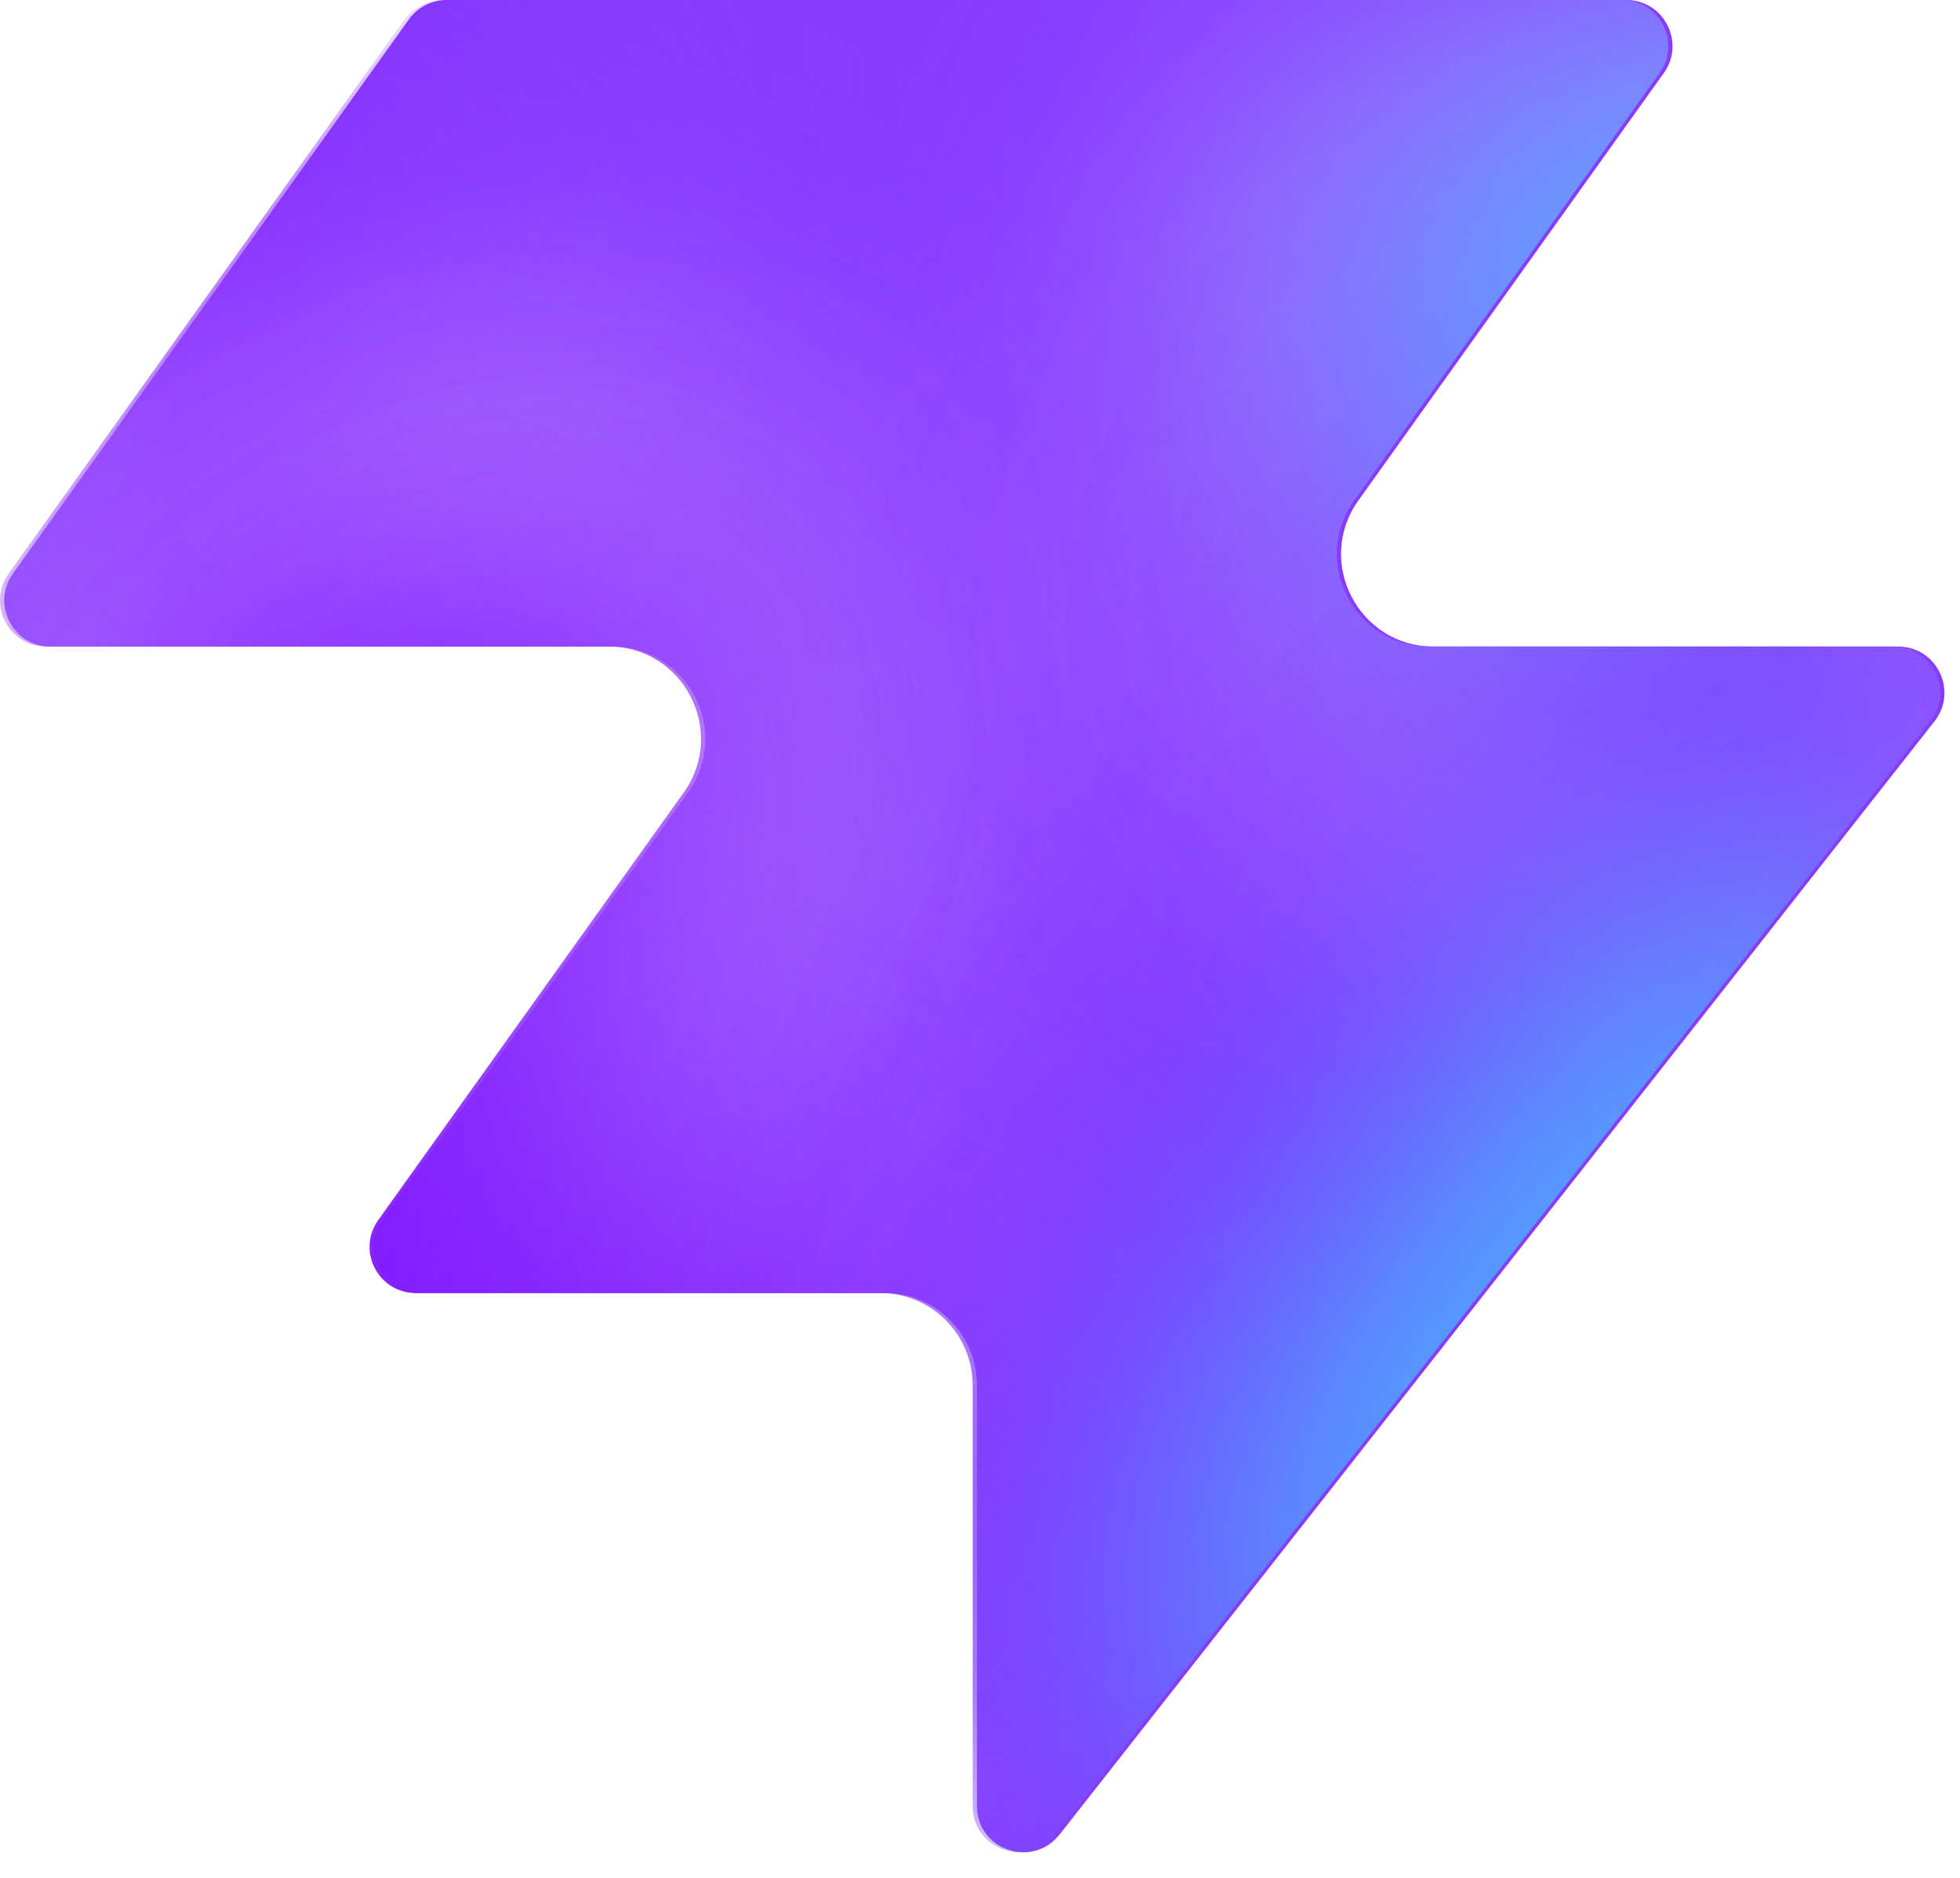
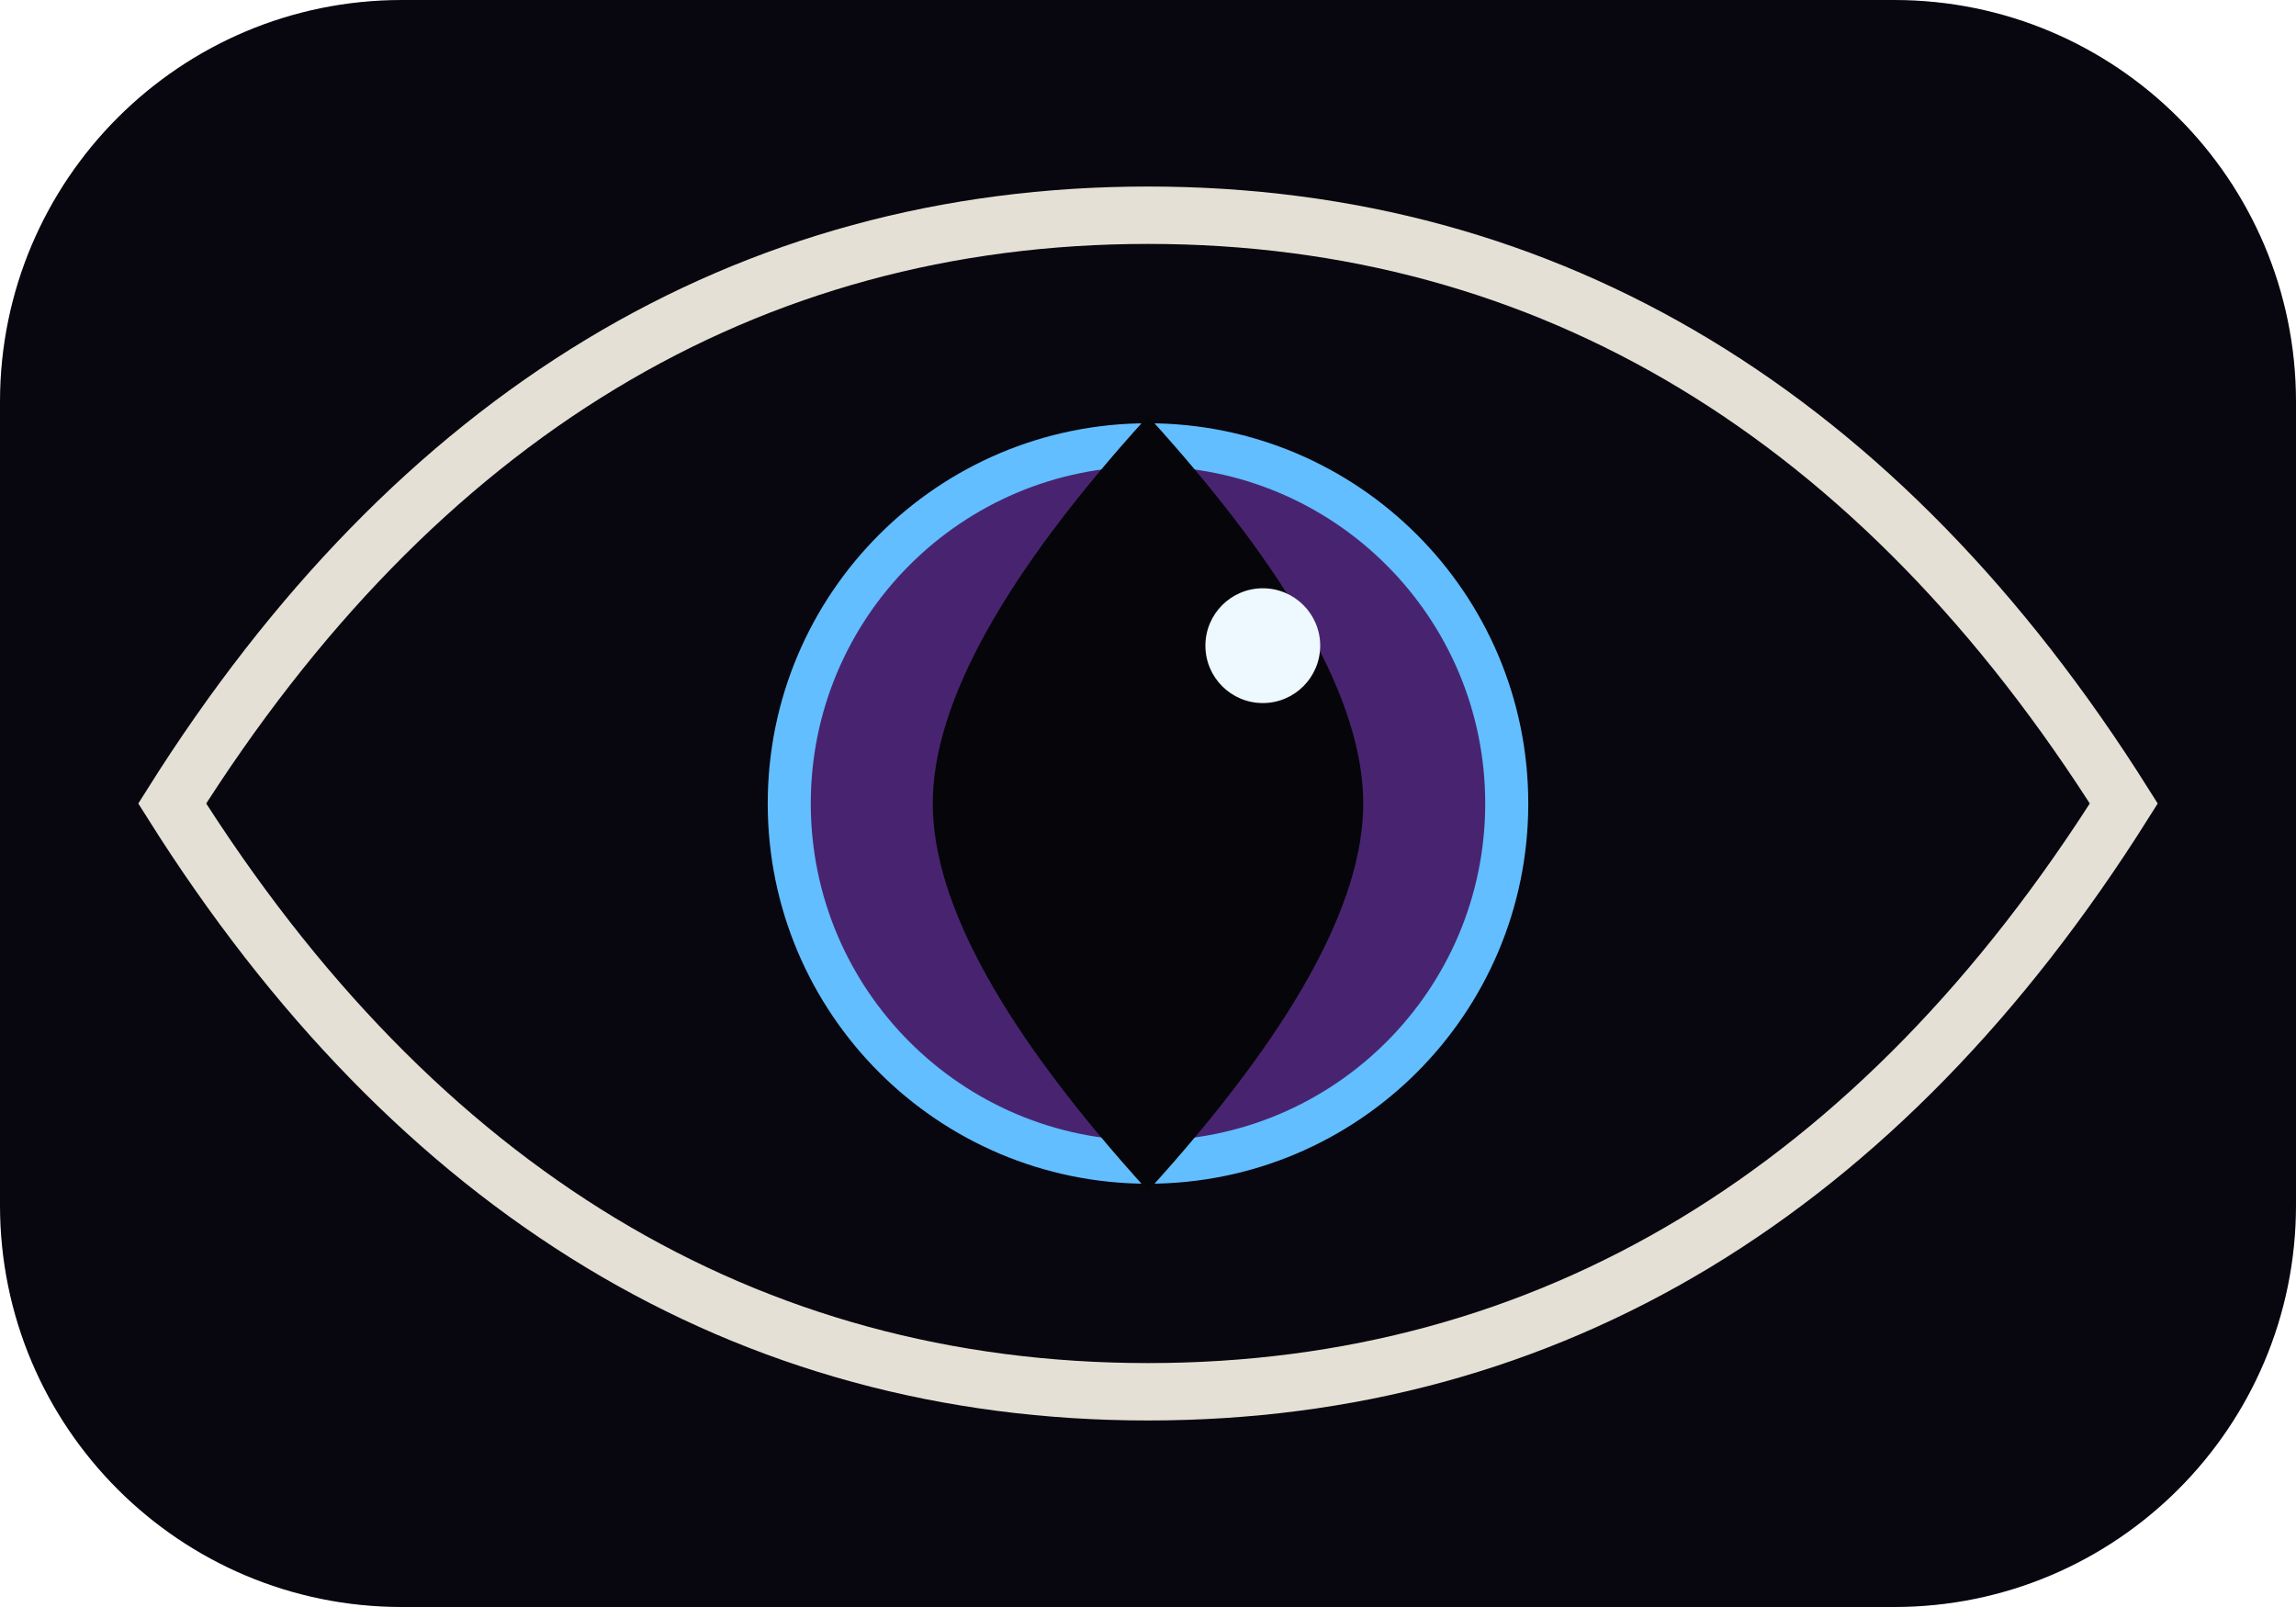
- <svg xmlns="http://www.w3.org/2000/svg" width="48" height="46" fill="none" viewBox="0 0 48 46">
-   <path fill="#863bff" d="M25.946 44.938c-.664.845-2.021.375-2.021-.698V33.937a2.26 2.26 0 0 0-2.262-2.262H10.287c-.92 0-1.456-1.04-.92-1.788l7.48-10.471c1.07-1.497 0-3.578-1.842-3.578H1.237c-.92 0-1.456-1.04-.92-1.788L10.013.474c.214-.297.556-.474.92-.474h28.894c.92 0 1.456 1.04.92 1.788l-7.48 10.471c-1.07 1.498 0 3.579 1.842 3.579h11.377c.943 0 1.473 1.088.89 1.83L25.947 44.94z" style="fill:#863bff;fill:color(display-p3 .525 .23 1);fill-opacity:1" />
-   <mask id="a" width="48" height="46" x="0" y="0" maskUnits="userSpaceOnUse" style="mask-type:alpha">
-     <path fill="#000" d="M25.842 44.938c-.664.844-2.021.375-2.021-.698V33.937a2.26 2.26 0 0 0-2.262-2.262H10.183c-.92 0-1.456-1.04-.92-1.788l7.48-10.471c1.07-1.498 0-3.579-1.842-3.579H1.133c-.92 0-1.456-1.04-.92-1.787L9.91.473c.214-.297.556-.474.92-.474h28.894c.92 0 1.456 1.04.92 1.788l-7.48 10.471c-1.07 1.498 0 3.578 1.842 3.578h11.377c.943 0 1.473 1.088.89 1.832L25.843 44.94z" style="fill:#000;fill-opacity:1" />
-   </mask>
-   <g mask="url(#a)">
-     <g filter="url(#b)">
-       <ellipse cx="5.508" cy="14.704" fill="#ede6ff" rx="5.508" ry="14.704" style="fill:#ede6ff;fill:color(display-p3 .927 .903 1);fill-opacity:1" transform="matrix(.00324 1 1 -.00324 -4.47 31.516)" />
-     </g>
-     <g filter="url(#c)">
-       <ellipse cx="10.399" cy="29.851" fill="#ede6ff" rx="10.399" ry="29.851" style="fill:#ede6ff;fill:color(display-p3 .927 .903 1);fill-opacity:1" transform="matrix(.00324 1 1 -.00324 -39.328 7.883)" />
-     </g>
-     <g filter="url(#d)">
-       <ellipse cx="5.508" cy="30.487" fill="#7e14ff" rx="5.508" ry="30.487" style="fill:#7e14ff;fill:color(display-p3 .492 .077 1);fill-opacity:1" transform="rotate(89.814 -25.913 -14.639)scale(1 -1)" />
-     </g>
-     <g filter="url(#e)">
-       <ellipse cx="5.508" cy="30.599" fill="#7e14ff" rx="5.508" ry="30.599" style="fill:#7e14ff;fill:color(display-p3 .492 .077 1);fill-opacity:1" transform="rotate(89.814 -32.644 -3.334)scale(1 -1)" />
-     </g>
-     <g filter="url(#f)">
-       <ellipse cx="5.508" cy="30.599" fill="#7e14ff" rx="5.508" ry="30.599" style="fill:#7e14ff;fill:color(display-p3 .492 .077 1);fill-opacity:1" transform="matrix(.00324 1 1 -.00324 -34.34 30.47)" />
-     </g>
-     <g filter="url(#g)">
-       <ellipse cx="14.072" cy="22.078" fill="#ede6ff" rx="14.072" ry="22.078" style="fill:#ede6ff;fill:color(display-p3 .927 .903 1);fill-opacity:1" transform="rotate(93.35 24.506 48.493)scale(-1 1)" />
-     </g>
-     <g filter="url(#h)">
-       <ellipse cx="3.47" cy="21.501" fill="#7e14ff" rx="3.47" ry="21.501" style="fill:#7e14ff;fill:color(display-p3 .492 .077 1);fill-opacity:1" transform="rotate(89.009 28.708 47.59)scale(-1 1)" />
-     </g>
-     <g filter="url(#i)">
-       <ellipse cx="3.47" cy="21.501" fill="#7e14ff" rx="3.47" ry="21.501" style="fill:#7e14ff;fill:color(display-p3 .492 .077 1);fill-opacity:1" transform="rotate(89.009 28.708 47.59)scale(-1 1)" />
-     </g>
-     <g filter="url(#j)">
-       <ellipse cx=".387" cy="8.972" fill="#7e14ff" rx="4.407" ry="29.108" style="fill:#7e14ff;fill:color(display-p3 .492 .077 1);fill-opacity:1" transform="rotate(39.51 .387 8.972)" />
-     </g>
-     <g filter="url(#k)">
-       <ellipse cx="47.523" cy="-6.092" fill="#7e14ff" rx="4.407" ry="29.108" style="fill:#7e14ff;fill:color(display-p3 .492 .077 1);fill-opacity:1" transform="rotate(37.892 47.523 -6.092)" />
-     </g>
-     <g filter="url(#l)">
-       <ellipse cx="41.412" cy="6.333" fill="#47bfff" rx="5.971" ry="9.665" style="fill:#47bfff;fill:color(display-p3 .28 .748 1);fill-opacity:1" transform="rotate(37.892 41.412 6.333)" />
-     </g>
-     <g filter="url(#m)">
-       <ellipse cx="-1.879" cy="38.332" fill="#7e14ff" rx="4.407" ry="29.108" style="fill:#7e14ff;fill:color(display-p3 .492 .077 1);fill-opacity:1" transform="rotate(37.892 -1.88 38.332)" />
-     </g>
-     <g filter="url(#n)">
-       <ellipse cx="-1.879" cy="38.332" fill="#7e14ff" rx="4.407" ry="29.108" style="fill:#7e14ff;fill:color(display-p3 .492 .077 1);fill-opacity:1" transform="rotate(37.892 -1.88 38.332)" />
-     </g>
-     <g filter="url(#o)">
-       <ellipse cx="35.651" cy="29.907" fill="#7e14ff" rx="4.407" ry="29.108" style="fill:#7e14ff;fill:color(display-p3 .492 .077 1);fill-opacity:1" transform="rotate(37.892 35.651 29.907)" />
-     </g>
-     <g filter="url(#p)">
-       <ellipse cx="38.418" cy="32.4" fill="#47bfff" rx="5.971" ry="15.297" style="fill:#47bfff;fill:color(display-p3 .28 .748 1);fill-opacity:1" transform="rotate(37.892 38.418 32.4)" />
-     </g>
-   </g>
-   <defs>
-     <filter id="b" width="60.045" height="41.654" x="-19.77" y="16.149" color-interpolation-filters="sRGB" filterUnits="userSpaceOnUse">
-       <feFlood flood-opacity="0" result="BackgroundImageFix" />
-       <feBlend in="SourceGraphic" in2="BackgroundImageFix" result="shape" />
-       <feGaussianBlur result="effect1_foregroundBlur_2002_17158" stdDeviation="7.659" />
-     </filter>
-     <filter id="c" width="90.34" height="51.437" x="-54.613" y="-7.533" color-interpolation-filters="sRGB" filterUnits="userSpaceOnUse">
-       <feFlood flood-opacity="0" result="BackgroundImageFix" />
-       <feBlend in="SourceGraphic" in2="BackgroundImageFix" result="shape" />
-       <feGaussianBlur result="effect1_foregroundBlur_2002_17158" stdDeviation="7.659" />
-     </filter>
-     <filter id="d" width="79.355" height="29.4" x="-49.64" y="2.03" color-interpolation-filters="sRGB" filterUnits="userSpaceOnUse">
-       <feFlood flood-opacity="0" result="BackgroundImageFix" />
-       <feBlend in="SourceGraphic" in2="BackgroundImageFix" result="shape" />
-       <feGaussianBlur result="effect1_foregroundBlur_2002_17158" stdDeviation="4.596" />
-     </filter>
-     <filter id="e" width="79.579" height="29.4" x="-45.045" y="20.029" color-interpolation-filters="sRGB" filterUnits="userSpaceOnUse">
-       <feFlood flood-opacity="0" result="BackgroundImageFix" />
-       <feBlend in="SourceGraphic" in2="BackgroundImageFix" result="shape" />
-       <feGaussianBlur result="effect1_foregroundBlur_2002_17158" stdDeviation="4.596" />
-     </filter>
-     <filter id="f" width="79.579" height="29.4" x="-43.513" y="21.178" color-interpolation-filters="sRGB" filterUnits="userSpaceOnUse">
-       <feFlood flood-opacity="0" result="BackgroundImageFix" />
-       <feBlend in="SourceGraphic" in2="BackgroundImageFix" result="shape" />
-       <feGaussianBlur result="effect1_foregroundBlur_2002_17158" stdDeviation="4.596" />
-     </filter>
-     <filter id="g" width="74.749" height="58.852" x="15.756" y="-17.901" color-interpolation-filters="sRGB" filterUnits="userSpaceOnUse">
-       <feFlood flood-opacity="0" result="BackgroundImageFix" />
-       <feBlend in="SourceGraphic" in2="BackgroundImageFix" result="shape" />
-       <feGaussianBlur result="effect1_foregroundBlur_2002_17158" stdDeviation="7.659" />
-     </filter>
-     <filter id="h" width="61.377" height="25.362" x="23.548" y="2.284" color-interpolation-filters="sRGB" filterUnits="userSpaceOnUse">
-       <feFlood flood-opacity="0" result="BackgroundImageFix" />
-       <feBlend in="SourceGraphic" in2="BackgroundImageFix" result="shape" />
-       <feGaussianBlur result="effect1_foregroundBlur_2002_17158" stdDeviation="4.596" />
-     </filter>
-     <filter id="i" width="61.377" height="25.362" x="23.548" y="2.284" color-interpolation-filters="sRGB" filterUnits="userSpaceOnUse">
-       <feFlood flood-opacity="0" result="BackgroundImageFix" />
-       <feBlend in="SourceGraphic" in2="BackgroundImageFix" result="shape" />
-       <feGaussianBlur result="effect1_foregroundBlur_2002_17158" stdDeviation="4.596" />
-     </filter>
-     <filter id="j" width="56.045" height="63.649" x="-27.636" y="-22.853" color-interpolation-filters="sRGB" filterUnits="userSpaceOnUse">
-       <feFlood flood-opacity="0" result="BackgroundImageFix" />
-       <feBlend in="SourceGraphic" in2="BackgroundImageFix" result="shape" />
-       <feGaussianBlur result="effect1_foregroundBlur_2002_17158" stdDeviation="4.596" />
-     </filter>
-     <filter id="k" width="54.814" height="64.646" x="20.116" y="-38.415" color-interpolation-filters="sRGB" filterUnits="userSpaceOnUse">
-       <feFlood flood-opacity="0" result="BackgroundImageFix" />
-       <feBlend in="SourceGraphic" in2="BackgroundImageFix" result="shape" />
-       <feGaussianBlur result="effect1_foregroundBlur_2002_17158" stdDeviation="4.596" />
-     </filter>
-     <filter id="l" width="33.541" height="35.313" x="24.641" y="-11.323" color-interpolation-filters="sRGB" filterUnits="userSpaceOnUse">
-       <feFlood flood-opacity="0" result="BackgroundImageFix" />
-       <feBlend in="SourceGraphic" in2="BackgroundImageFix" result="shape" />
-       <feGaussianBlur result="effect1_foregroundBlur_2002_17158" stdDeviation="4.596" />
-     </filter>
-     <filter id="m" width="54.814" height="64.646" x="-29.286" y="6.009" color-interpolation-filters="sRGB" filterUnits="userSpaceOnUse">
-       <feFlood flood-opacity="0" result="BackgroundImageFix" />
-       <feBlend in="SourceGraphic" in2="BackgroundImageFix" result="shape" />
-       <feGaussianBlur result="effect1_foregroundBlur_2002_17158" stdDeviation="4.596" />
-     </filter>
-     <filter id="n" width="54.814" height="64.646" x="-29.286" y="6.009" color-interpolation-filters="sRGB" filterUnits="userSpaceOnUse">
-       <feFlood flood-opacity="0" result="BackgroundImageFix" />
-       <feBlend in="SourceGraphic" in2="BackgroundImageFix" result="shape" />
-       <feGaussianBlur result="effect1_foregroundBlur_2002_17158" stdDeviation="4.596" />
-     </filter>
-     <filter id="o" width="54.814" height="64.646" x="8.244" y="-2.416" color-interpolation-filters="sRGB" filterUnits="userSpaceOnUse">
-       <feFlood flood-opacity="0" result="BackgroundImageFix" />
-       <feBlend in="SourceGraphic" in2="BackgroundImageFix" result="shape" />
-       <feGaussianBlur result="effect1_foregroundBlur_2002_17158" stdDeviation="4.596" />
-     </filter>
-     <filter id="p" width="39.409" height="43.623" x="18.713" y="10.588" color-interpolation-filters="sRGB" filterUnits="userSpaceOnUse">
-       <feFlood flood-opacity="0" result="BackgroundImageFix" />
-       <feBlend in="SourceGraphic" in2="BackgroundImageFix" result="shape" />
-       <feGaussianBlur result="effect1_foregroundBlur_2002_17158" stdDeviation="4.596" />
-     </filter>
-   </defs>
+ <svg xmlns="http://www.w3.org/2000/svg" viewBox="40 65 160 112">
+   <rect x="40" y="65" width="160" height="112" rx="28" fill="#08060f" />
+   <path fill="#08070f" stroke="#e5e0d5" stroke-width="4" d="M52 121c17-27 40-41 68-41s51 14 68 41c-17 27-40 41-68 41s-51-14-68-41Z" />
+   <circle cx="120" cy="121" r="25" fill="#482470" stroke="#62beff" stroke-width="3" />
+   <path fill="#06050a" d="M120 94c10 11 15 20 15 27s-5 16-15 27c-10-11-15-20-15-27s5-16 15-27Z" />
+   <circle cx="128" cy="110" r="4" fill="#edf8ff" />
</svg>
